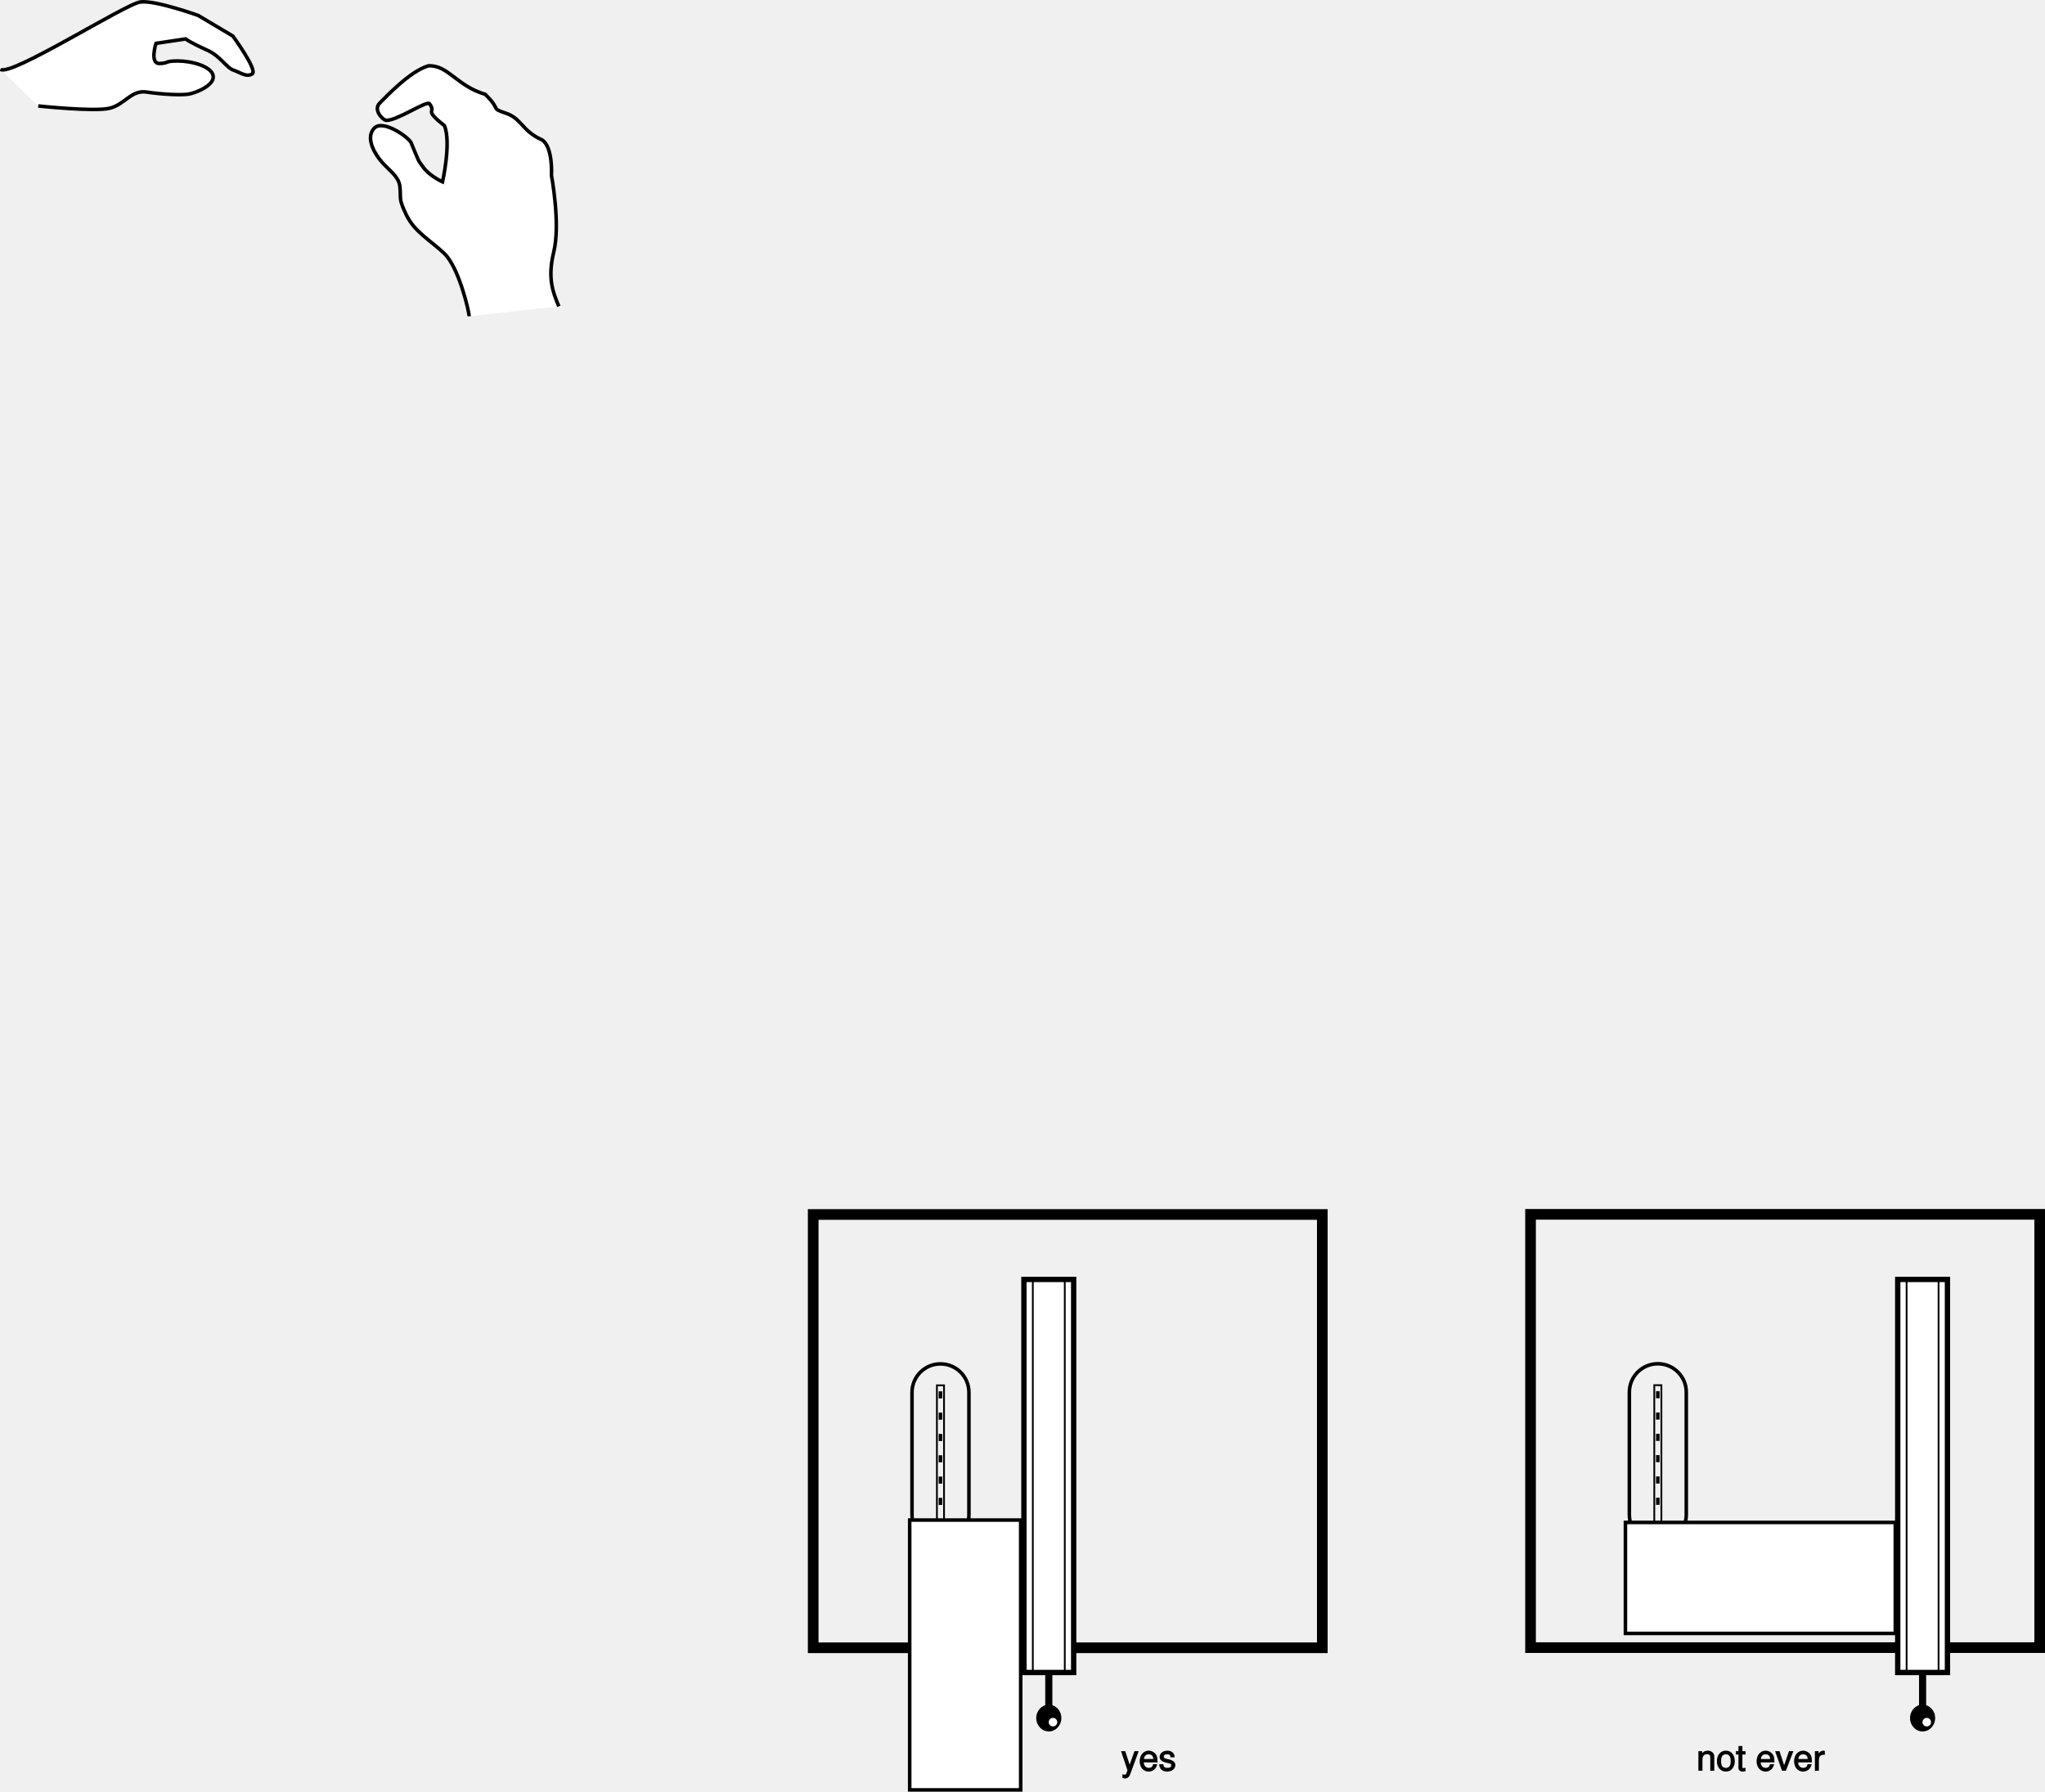
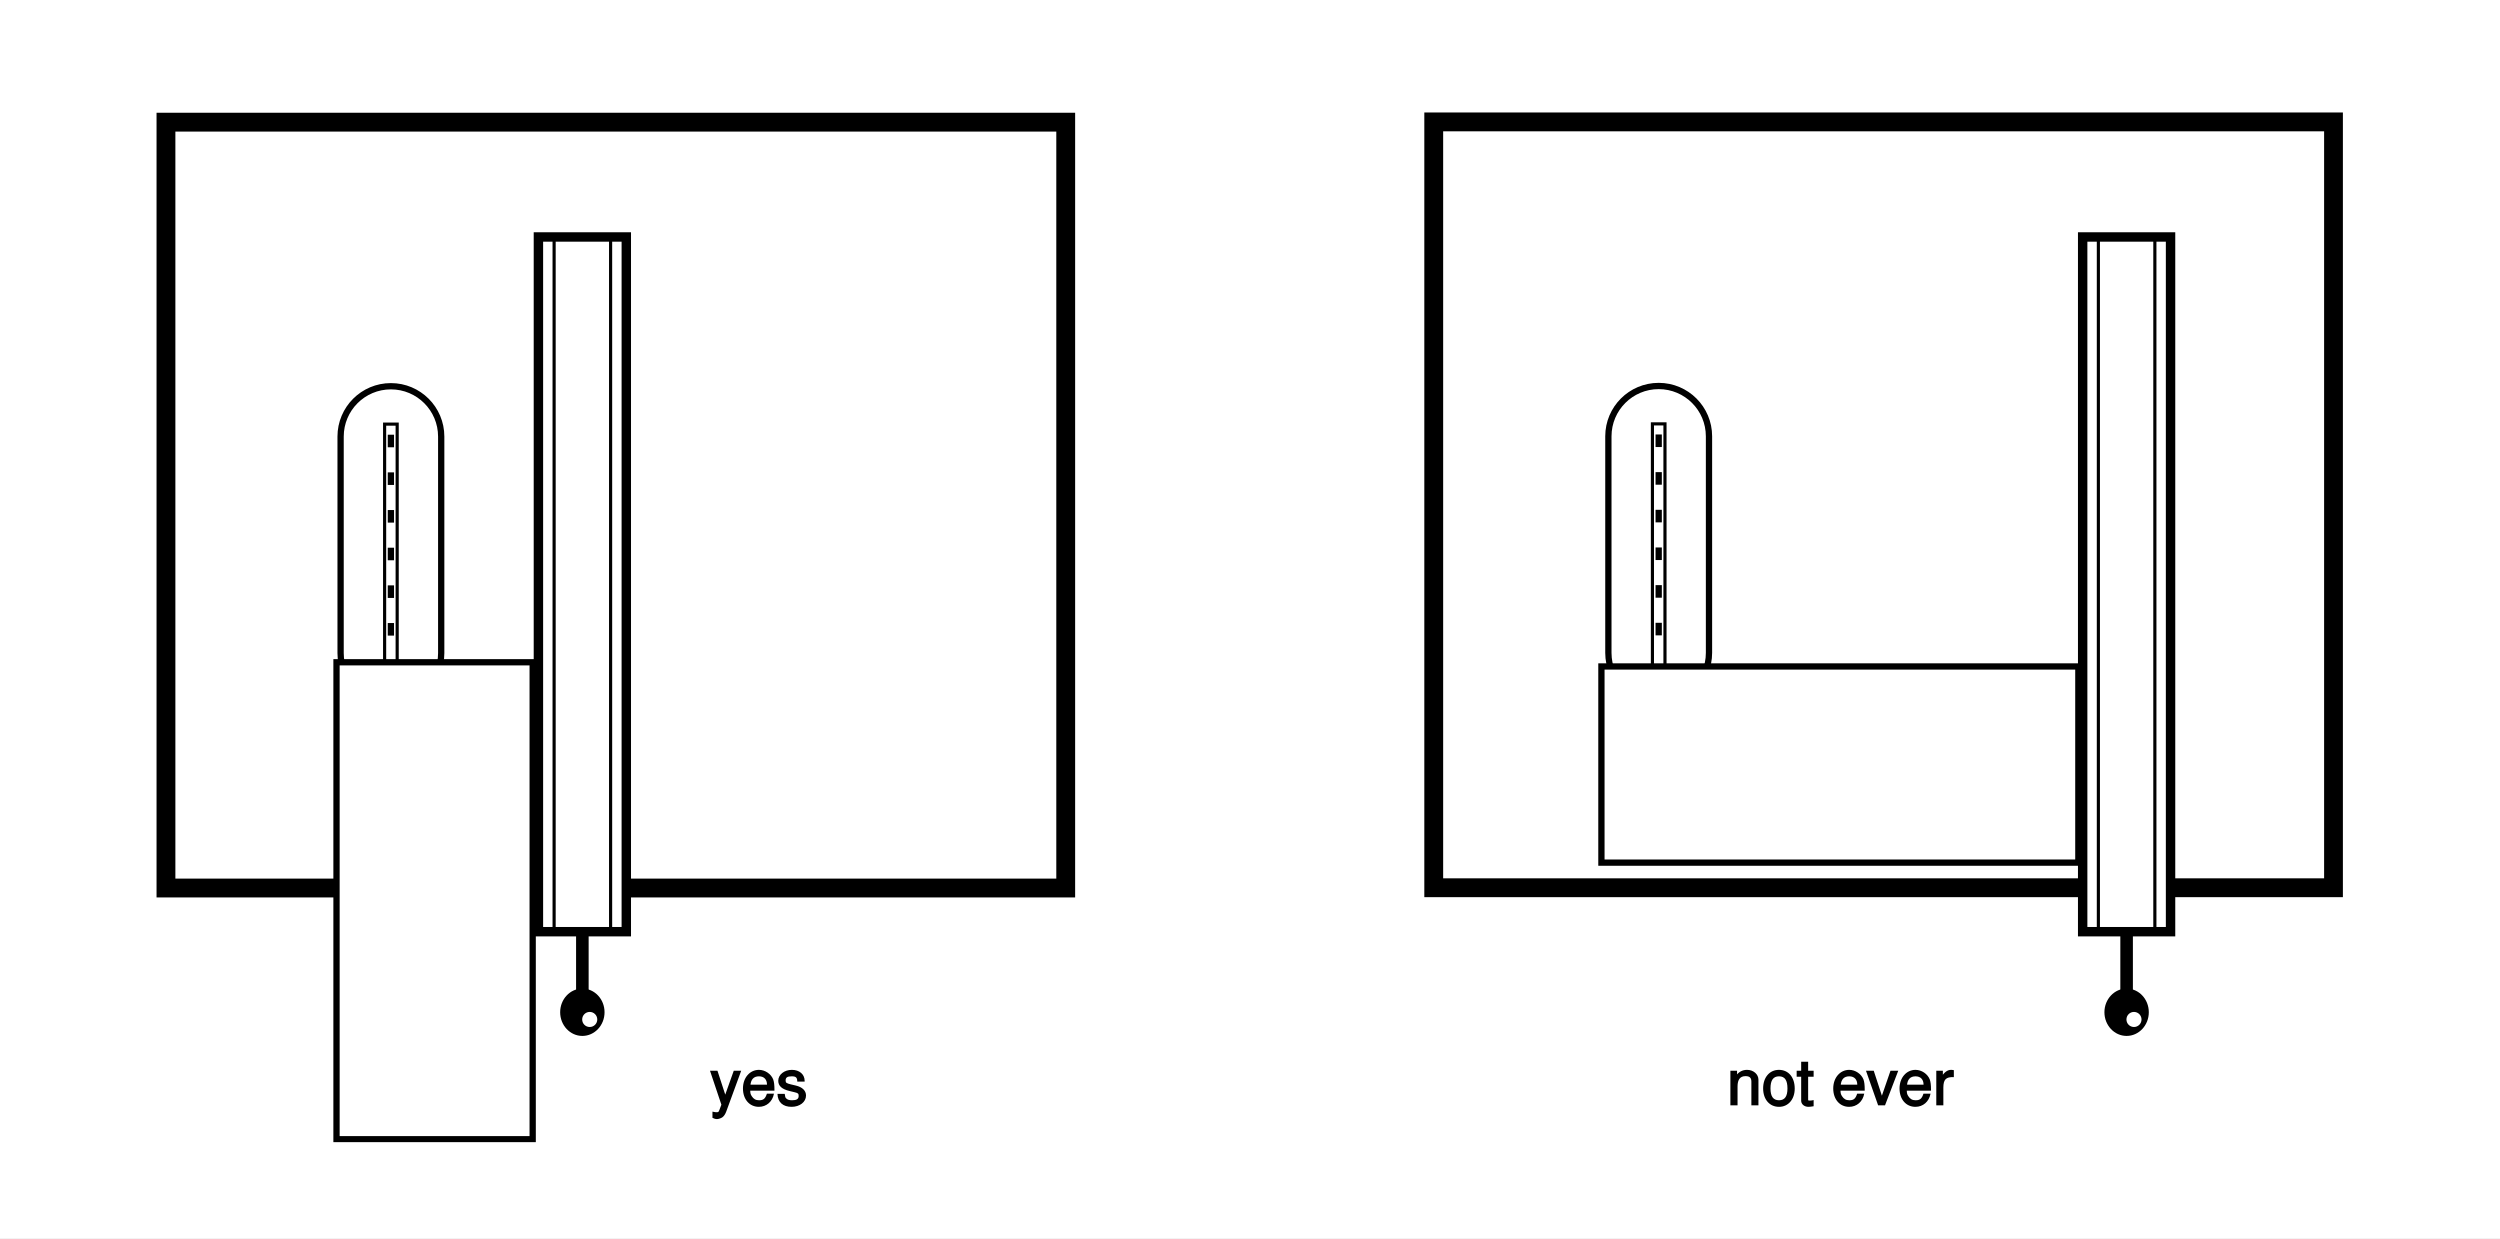
- <svg xmlns="http://www.w3.org/2000/svg" xmlns:xlink="http://www.w3.org/1999/xlink" width="575.73pt" height="504.48pt" viewBox="0 0 575.73 504.48" version="1.1">
-   <defs>
-     <g>
-       <symbol overflow="visible" id="glyph0-0">
-         <path style="stroke:none;" d="" />
-       </symbol>
-       <symbol overflow="visible" id="glyph0-1">
-         <path style="stroke:none;" d="M 3.734 -5.375 L 2.281 -1.297 L 2.562 -1.297 L 1.188 -5.516 L 0 -5.516 L 1.812 -0.109 L 1.5 0.719 C 1.359 1.094 1.328 1.094 0.984 1.094 C 0.844 1.094 0.719 1.062 0.391 1 L 0.391 1.984 C 0.594 2.094 0.875 2.188 1.094 2.188 C 1.375 2.188 1.766 2.047 1.984 1.891 C 2.234 1.703 2.438 1.391 2.594 0.969 L 4.969 -5.516 L 3.781 -5.516 Z M 3.734 -5.375 " />
-       </symbol>
-       <symbol overflow="visible" id="glyph0-2">
-         <path style="stroke:none;" d="M 5.266 -2.469 C 5.266 -3.266 5.203 -3.75 5.062 -4.141 C 4.719 -5 3.781 -5.656 2.797 -5.656 C 1.344 -5.656 0.25 -4.406 0.25 -2.688 C 0.25 -0.953 1.297 0.234 2.781 0.234 C 3.984 0.234 4.953 -0.578 5.188 -1.859 L 4.062 -1.859 C 3.797 -1.031 3.484 -0.812 2.812 -0.812 C 2.281 -0.812 1.938 -1.016 1.656 -1.453 C 1.453 -1.75 1.422 -1.953 1.406 -2.344 L 5.266 -2.344 Z M 1.438 -3.156 C 1.5 -4.125 1.953 -4.625 2.797 -4.625 C 3.641 -4.625 4.078 -4.094 4.078 -3.297 L 1.438 -3.297 Z M 1.438 -3.156 " />
-       </symbol>
-       <symbol overflow="visible" id="glyph0-3">
-         <path style="stroke:none;" d="M 4.516 -3.906 C 4.516 -4.938 3.688 -5.656 2.484 -5.656 C 1.266 -5.656 0.312 -4.891 0.312 -3.922 C 0.312 -3.094 0.891 -2.578 2.125 -2.281 L 2.906 -2.094 C 3.484 -1.953 3.562 -1.875 3.562 -1.5 C 3.562 -1 3.234 -0.812 2.5 -0.812 C 2.047 -0.812 1.766 -0.906 1.562 -1.125 C 1.438 -1.266 1.406 -1.312 1.344 -1.828 L 0.188 -1.828 C 0.234 -0.484 1.062 0.234 2.438 0.234 C 3.75 0.234 4.734 -0.547 4.734 -1.562 C 4.734 -2.344 4.156 -2.906 3.109 -3.156 L 2.312 -3.344 C 1.625 -3.516 1.484 -3.594 1.484 -3.953 C 1.484 -4.453 1.766 -4.625 2.453 -4.625 C 3.125 -4.625 3.328 -4.453 3.344 -3.781 L 4.516 -3.781 Z M 4.516 -3.906 " />
-       </symbol>
-       <symbol overflow="visible" id="glyph0-4">
-         <path style="stroke:none;" d="M 0.547 -5.375 L 0.547 0 L 1.688 0 L 1.688 -3.016 C 1.688 -4.094 2.094 -4.656 2.953 -4.656 C 3.625 -4.656 3.891 -4.391 3.891 -3.766 L 3.891 0 L 5.016 0 L 5.016 -4.094 C 5.016 -4.953 4.219 -5.656 3.203 -5.656 C 2.438 -5.656 1.812 -5.312 1.359 -4.594 L 1.609 -4.484 L 1.609 -5.516 L 0.547 -5.516 Z M 0.547 -5.375 " />
-       </symbol>
-       <symbol overflow="visible" id="glyph0-5">
-         <path style="stroke:none;" d="M 2.719 -5.656 C 1.234 -5.656 0.203 -4.469 0.203 -2.703 C 0.203 -0.938 1.234 0.234 2.734 0.234 C 4.203 0.234 5.234 -0.953 5.234 -2.672 C 5.234 -4.484 4.234 -5.656 2.719 -5.656 Z M 2.734 -4.625 C 3.672 -4.625 4.078 -3.984 4.078 -2.688 C 4.078 -1.438 3.656 -0.812 2.734 -0.812 C 1.797 -0.812 1.375 -1.438 1.375 -2.703 C 1.375 -3.984 1.797 -4.625 2.734 -4.625 Z M 2.734 -4.625 " />
-       </symbol>
-       <symbol overflow="visible" id="glyph0-6">
-         <path style="stroke:none;" d="M 2.547 -5.516 L 1.812 -5.516 L 1.812 -6.953 L 0.703 -6.953 L 0.703 -5.516 L -0.016 -5.516 L -0.016 -4.562 L 0.703 -4.562 L 0.703 -0.734 C 0.703 -0.188 1.203 0.234 1.859 0.234 C 2.078 0.234 2.266 0.203 2.688 0.141 L 2.688 -0.844 C 2.422 -0.781 2.312 -0.766 2.141 -0.766 C 1.781 -0.766 1.812 -0.734 1.812 -1.094 L 1.812 -4.562 L 2.688 -4.562 L 2.688 -5.516 Z M 2.547 -5.516 " />
-       </symbol>
-       <symbol overflow="visible" id="glyph0-7">
-         <path style="stroke:none;" d="" />
-       </symbol>
-       <symbol overflow="visible" id="glyph0-8">
-         <path style="stroke:none;" d="M 2.984 -0.125 L 5.047 -5.516 L 3.812 -5.516 L 2.297 -1.125 L 2.578 -1.125 L 1.141 -5.516 L -0.094 -5.516 L 1.844 0 L 2.938 0 Z M 2.984 -0.125 " />
-       </symbol>
-       <symbol overflow="visible" id="glyph0-9">
-         <path style="stroke:none;" d="M 0.547 -5.375 L 0.547 0 L 1.672 0 L 1.672 -2.844 C 1.688 -4.109 2.062 -4.547 3.344 -4.5 L 3.344 -5.609 C 3.062 -5.656 2.984 -5.656 2.891 -5.656 C 2.344 -5.656 1.828 -5.297 1.344 -4.516 L 1.594 -4.422 L 1.594 -5.516 L 0.547 -5.516 Z M 0.547 -5.375 " />
-       </symbol>
-     </g>
-     <clipPath id="clip1">
-       <path d="M 255 427 L 288 427 L 288 504.48 L 255 504.48 Z M 255 427 " />
-     </clipPath>
-     <clipPath id="clip2">
-       <path d="M 429 340 L 575.73 340 L 575.73 466 L 429 466 Z M 429 340 " />
-     </clipPath>
-   </defs>
-   <g id="surface1">
-     <path style="fill-rule:nonzero;fill:rgb(100%,100%,100%);fill-opacity:1;stroke-width:10;stroke-linecap:butt;stroke-linejoin:miter;stroke:rgb(0%,0%,0%);stroke-opacity:1;stroke-miterlimit:4;" d="M 1320.82 4154.37 C 1320.82 4166.05 1292.5 4291.05 1250.82 4331.05 C 1211.992 4368.355 1167.5 4391.05 1144.141 4439.37 C 1120.82 4487.691 1129.57 4483.745 1125.82 4519.37 C 1122.5 4551.05 1090.82 4567.3 1068.32 4596.675 C 1045.82 4626.05 1032.461 4662.691 1053.945 4684.175 C 1079.18 4709.409 1151.211 4657.691 1157.5 4642.691 C 1180 4588.941 1174.805 4596.441 1192.5 4572.691 C 1210.195 4548.941 1245.82 4532.691 1245.82 4532.691 C 1245.82 4532.691 1271.055 4644.605 1251.055 4691.245 C 1189.297 4739.995 1230.312 4724.488 1209.141 4752.691 C 1201.641 4762.691 1117.305 4704.37 1087.305 4706.05 C 1077.773 4706.558 1049.766 4735.269 1068.945 4754.37 C 1086.953 4772.339 1154.141 4844.37 1205.82 4859.37 C 1260.82 4862.691 1285.82 4802.691 1365.82 4779.37 C 1412.5 4734.37 1379.141 4741.05 1424.141 4726.05 C 1469.141 4711.05 1469.141 4676.05 1525.82 4651.05 C 1557.5 4631.05 1552.5 4551.05 1552.5 4551.05 C 1552.5 4551.05 1578.281 4414.917 1559.141 4336.05 C 1541.914 4264.956 1554.375 4226.519 1573.32 4182.3 " transform="matrix(0.1,0,0,-0.1,0,504.48)" />
-     <path style="fill-rule:nonzero;fill:rgb(100%,100%,100%);fill-opacity:1;stroke-width:10;stroke-linecap:butt;stroke-linejoin:miter;stroke:rgb(0%,0%,0%);stroke-opacity:1;stroke-miterlimit:4;" d="M 107.695 4746.441 C 107.695 4746.441 264.375 4729.8 307.695 4739.8 C 351.016 4749.8 369.375 4792.3 412.695 4785.62 C 456.016 4778.941 511.016 4776.441 531.016 4779.8 C 551.016 4783.12 603.516 4803.941 600.195 4830.62 C 596.875 4857.3 541.016 4873.12 501.016 4873.12 C 461.016 4873.12 477.5 4866.87 449.141 4866.05 C 420.82 4865.191 439.141 4922.691 439.141 4922.691 L 522.695 4935.191 C 522.695 4935.191 531.406 4927.105 584.258 4903.081 C 620.938 4886.441 637.383 4853.941 657.383 4847.261 C 677.383 4840.581 693.281 4826.636 709.922 4836.636 C 726.602 4846.636 655.508 4943.316 655.508 4943.316 L 558.125 5001.245 C 558.125 5001.245 438.32 5044.37 395.82 5039.37 C 353.32 5034.37 27.695 4826.441 1.016 4849.8 " transform="matrix(0.1,0,0,-0.1,0,504.48)" />
-     <path style="fill:none;stroke-width:30;stroke-linecap:butt;stroke-linejoin:miter;stroke:rgb(0%,0%,0%);stroke-opacity:1;stroke-miterlimit:4;" d="M 3722.695 405.191 L 3722.695 1625.191 L 2289.375 1625.191 L 2289.375 405.191 Z M 3722.695 405.191 " transform="matrix(0.1,0,0,-0.1,0,504.48)" />
-     <path style="fill:none;stroke-width:10;stroke-linecap:butt;stroke-linejoin:miter;stroke:rgb(0%,0%,0%);stroke-opacity:1;stroke-miterlimit:4;" d="M 2727.852 779.37 C 2727.852 735.112 2691.953 699.253 2647.695 699.253 C 2603.438 699.253 2567.578 735.112 2567.578 779.37 L 2567.578 1124.37 C 2567.578 1168.628 2603.438 1204.527 2647.695 1204.527 C 2691.953 1204.527 2727.852 1168.628 2727.852 1124.37 Z M 2727.852 779.37 " transform="matrix(0.1,0,0,-0.1,0,504.48)" />
-     <path style="fill:none;stroke-width:5;stroke-linecap:butt;stroke-linejoin:miter;stroke:rgb(0%,0%,0%);stroke-opacity:1;stroke-miterlimit:4;" d="M 2657.695 756.675 L 2657.695 1144.175 L 2637.695 1144.175 L 2637.695 756.675 Z M 2657.695 756.675 " transform="matrix(0.1,0,0,-0.1,0,504.48)" />
-     <path style=" stroke:none;fill-rule:nonzero;fill:rgb(100%,100%,100%);fill-opacity:1;" d="M 287.355 503.98 L 287.355 428 L 256.105 428 L 256.105 503.98 L 287.355 503.98 " />
-     <g clip-path="url(#clip1)" clip-rule="nonzero">
-       <path style="fill:none;stroke-width:10;stroke-linecap:butt;stroke-linejoin:miter;stroke:rgb(0%,0%,0%);stroke-opacity:1;stroke-miterlimit:4;" d="M 2873.555 4.995 L 2873.555 764.8 L 2561.055 764.8 L 2561.055 4.995 Z M 2873.555 4.995 " transform="matrix(0.1,0,0,-0.1,0,504.48)" />
-     </g>
-     <path style="fill:none;stroke-width:10;stroke-linecap:butt;stroke-linejoin:miter;stroke:rgb(0%,0%,0%);stroke-opacity:1;stroke-dasharray:20,40,20,40;stroke-miterlimit:4;" d="M 2647.695 1127.3 L 2647.695 774.8 " transform="matrix(0.1,0,0,-0.1,0,504.48)" />
-     <g clip-path="url(#clip2)" clip-rule="nonzero">
-       <path style="fill:none;stroke-width:30;stroke-linecap:butt;stroke-linejoin:miter;stroke:rgb(0%,0%,0%);stroke-opacity:1;stroke-miterlimit:4;" d="M 5742.305 405.62 L 5742.305 1625.62 L 4308.945 1625.62 L 4308.945 405.62 Z M 5742.305 405.62 " transform="matrix(0.1,0,0,-0.1,0,504.48)" />
-     </g>
-     <path style="fill:none;stroke-width:10;stroke-linecap:butt;stroke-linejoin:miter;stroke:rgb(0%,0%,0%);stroke-opacity:1;stroke-miterlimit:4;" d="M 4747.422 779.8 C 4747.422 735.542 4711.523 699.644 4667.305 699.644 C 4623.047 699.644 4587.148 735.542 4587.148 779.8 L 4587.148 1124.8 C 4587.148 1169.058 4623.047 1204.917 4667.305 1204.917 C 4711.523 1204.917 4747.422 1169.058 4747.422 1124.8 Z M 4747.422 779.8 " transform="matrix(0.1,0,0,-0.1,0,504.48)" />
-     <path style="fill:none;stroke-width:5;stroke-linecap:butt;stroke-linejoin:miter;stroke:rgb(0%,0%,0%);stroke-opacity:1;stroke-miterlimit:4;" d="M 4677.305 757.066 L 4677.305 1144.566 L 4657.305 1144.566 L 4657.305 757.066 Z M 4677.305 757.066 " transform="matrix(0.1,0,0,-0.1,0,504.48)" />
-     <path style=" stroke:none;fill-rule:nonzero;fill:rgb(100%,100%,100%);fill-opacity:1;" d="M 457.605 459.918 L 533.582 459.918 L 533.582 428.668 L 457.605 428.668 L 457.605 459.918 " />
-     <path style="fill:none;stroke-width:10;stroke-linecap:butt;stroke-linejoin:miter;stroke:rgb(0%,0%,0%);stroke-opacity:1;stroke-miterlimit:4;" d="M 4576.055 445.62 L 5335.82 445.62 L 5335.82 758.12 L 4576.055 758.12 Z M 4576.055 445.62 " transform="matrix(0.1,0,0,-0.1,0,504.48)" />
-     <path style="fill:none;stroke-width:10;stroke-linecap:butt;stroke-linejoin:miter;stroke:rgb(0%,0%,0%);stroke-opacity:1;stroke-dasharray:20,40,20,40;stroke-miterlimit:4;" d="M 4667.305 1127.691 L 4667.305 775.191 " transform="matrix(0.1,0,0,-0.1,0,504.48)" />
-     <path style=" stroke:none;fill-rule:nonzero;fill:rgb(100%,100%,100%);fill-opacity:1;" d="M 288.27 360.25 L 288.27 470.918 L 302.27 470.918 L 302.27 360.25 L 288.27 360.25 " />
-     <path style="fill:none;stroke-width:15;stroke-linecap:butt;stroke-linejoin:miter;stroke:rgb(0%,0%,0%);stroke-opacity:1;stroke-miterlimit:4;" d="M 2882.695 1442.3 L 2882.695 335.62 L 3022.695 335.62 L 3022.695 1442.3 Z M 2882.695 1442.3 " transform="matrix(0.1,0,0,-0.1,0,504.48)" />
-     <path style=" stroke:none;fill-rule:nonzero;fill:rgb(0%,0%,0%);fill-opacity:1;" d="M 295.27 487.523 C 297.223 487.523 298.805 485.832 298.805 483.75 C 298.805 481.668 297.223 479.98 295.27 479.98 C 293.316 479.98 291.734 481.668 291.734 483.75 C 291.734 485.832 293.316 487.523 295.27 487.523 " />
-     <path style="fill:none;stroke-width:20;stroke-linecap:square;stroke-linejoin:miter;stroke:rgb(0%,0%,0%);stroke-opacity:1;stroke-miterlimit:4;" d="M 2952.695 244.995 L 2952.695 330.62 " transform="matrix(0.1,0,0,-0.1,0,504.48)" />
-     <path style=" stroke:none;fill-rule:nonzero;fill:rgb(100%,100%,100%);fill-opacity:1;" d="M 296.441 486.102 C 297.105 486.102 297.645 485.566 297.645 484.902 C 297.645 484.238 297.105 483.699 296.441 483.699 C 295.777 483.699 295.242 484.238 295.242 484.902 C 295.242 485.566 295.777 486.102 296.441 486.102 " />
-     <path style="fill:none;stroke-width:5;stroke-linecap:square;stroke-linejoin:miter;stroke:rgb(0%,0%,0%);stroke-opacity:1;stroke-miterlimit:4;" d="M 2997.695 335.62 L 2997.695 1443.12 L 2907.695 1443.12 L 2907.695 335.62 Z M 2997.695 335.62 " transform="matrix(0.1,0,0,-0.1,0,504.48)" />
-     <path style=" stroke:none;fill-rule:nonzero;fill:rgb(100%,100%,100%);fill-opacity:1;" d="M 534.27 360.25 L 534.27 470.918 L 548.27 470.918 L 548.27 360.25 L 534.27 360.25 " />
-     <path style="fill:none;stroke-width:15;stroke-linecap:butt;stroke-linejoin:miter;stroke:rgb(0%,0%,0%);stroke-opacity:1;stroke-miterlimit:4;" d="M 5342.695 1442.3 L 5342.695 335.62 L 5482.695 335.62 L 5482.695 1442.3 Z M 5342.695 1442.3 " transform="matrix(0.1,0,0,-0.1,0,504.48)" />
-     <path style=" stroke:none;fill-rule:nonzero;fill:rgb(0%,0%,0%);fill-opacity:1;" d="M 541.27 487.523 C 543.223 487.523 544.805 485.832 544.805 483.75 C 544.805 481.668 543.223 479.98 541.27 479.98 C 539.316 479.98 537.734 481.668 537.734 483.75 C 537.734 485.832 539.316 487.523 541.27 487.523 " />
-     <path style="fill:none;stroke-width:20;stroke-linecap:square;stroke-linejoin:miter;stroke:rgb(0%,0%,0%);stroke-opacity:1;stroke-miterlimit:4;" d="M 5412.695 244.995 L 5412.695 330.62 " transform="matrix(0.1,0,0,-0.1,0,504.48)" />
-     <path style=" stroke:none;fill-rule:nonzero;fill:rgb(100%,100%,100%);fill-opacity:1;" d="M 542.441 486.102 C 543.105 486.102 543.645 485.566 543.645 484.902 C 543.645 484.238 543.105 483.699 542.441 483.699 C 541.777 483.699 541.242 484.238 541.242 484.902 C 541.242 485.566 541.777 486.102 542.441 486.102 " />
-     <path style="fill:none;stroke-width:5;stroke-linecap:square;stroke-linejoin:miter;stroke:rgb(0%,0%,0%);stroke-opacity:1;stroke-miterlimit:4;" d="M 5457.695 335.62 L 5457.695 1443.12 L 5367.695 1443.12 L 5367.695 335.62 Z M 5457.695 335.62 " transform="matrix(0.1,0,0,-0.1,0,504.48)" />
-     <g style="fill:rgb(0%,0%,0%);fill-opacity:1;">
-       <use xlink:href="#glyph0-1" x="315.604" y="498.584" />
-       <use xlink:href="#glyph0-2" x="320.604" y="498.584" />
-       <use xlink:href="#glyph0-3" x="326.164" y="498.584" />
-     </g>
-     <g style="fill:rgb(0%,0%,0%);fill-opacity:1;">
-       <use xlink:href="#glyph0-4" x="477.604" y="498.584" />
-       <use xlink:href="#glyph0-5" x="483.164" y="498.584" />
-       <use xlink:href="#glyph0-6" x="488.724" y="498.584" />
-       <use xlink:href="#glyph0-7" x="491.504" y="498.584" />
-       <use xlink:href="#glyph0-2" x="494.284" y="498.584" />
-       <use xlink:href="#glyph0-8" x="499.844" y="498.584" />
-       <use xlink:href="#glyph0-2" x="504.844" y="498.584" />
-       <use xlink:href="#glyph0-9" x="510.404" y="498.584" />
-     </g>
+ <svg xmlns="http://www.w3.org/2000/svg" width="531" height="263" viewBox="0 0 531 263" fill="none">
+   <rect width="531" height="263" fill="white" />
+   <path d="M226.359 188.615V25.948H35.25V188.615H226.359Z" stroke="black" stroke-width="4" />
+   <path d="M93.713 138.724C93.713 144.625 88.927 149.406 83.026 149.406C77.125 149.406 72.344 144.625 72.344 138.724V92.724C72.344 86.823 77.125 82.036 83.026 82.036C88.927 82.036 93.713 86.823 93.713 92.724V138.724Z" stroke="black" stroke-width="1.333" />
+   <path d="M84.359 141.75V90.083H81.693V141.75H84.359Z" stroke="black" stroke-width="0.667" />
+   <path d="M113.141 241.974V140.667H71.474V241.974H113.141Z" fill="white" />
+   <mask id="mask0_547_650" style="mask-type:luminance" maskUnits="userSpaceOnUse" x="70" y="139" width="44" height="104">
+     <path d="M70 139.333H114V242.641H70V139.333Z" fill="white" />
+   </mask>
+   <g mask="url(#mask0_547_650)">
+     <path d="M113.141 241.974V140.666H71.474V241.974H113.141Z" stroke="black" stroke-width="1.333" />
  </g>
+   <path d="M83.026 92.333V139.333" stroke="black" stroke-width="1.333" stroke-dasharray="2.67 5.33 2.67 5.33" />
+   <mask id="mask1_547_650" style="mask-type:luminance" maskUnits="userSpaceOnUse" x="302" y="23" width="196" height="169">
+     <path d="M302 23.333H497.641V191.333H302V23.333Z" fill="white" />
+   </mask>
+   <g mask="url(#mask1_547_650)">
+     <path d="M495.641 188.557V25.891H304.526V188.557H495.641Z" stroke="black" stroke-width="4" />
+   </g>
+   <path d="M362.99 138.667C362.99 144.568 358.203 149.354 352.307 149.354C346.406 149.354 341.62 144.568 341.62 138.667V92.667C341.62 86.766 346.406 81.984 352.307 81.984C358.203 81.984 362.99 86.766 362.99 92.667V138.667Z" stroke="black" stroke-width="1.333" />
+   <path d="M353.641 141.698V90.031H350.974V141.698H353.641Z" stroke="black" stroke-width="0.667" />
+   <path d="M340.141 183.224H441.443V141.557H340.141V183.224Z" fill="white" />
+   <path d="M340.141 183.224H441.443V141.557H340.141V183.224Z" stroke="black" stroke-width="1.333" />
+   <path d="M352.307 92.281V139.281" stroke="black" stroke-width="1.333" stroke-dasharray="2.67 5.33 2.67 5.33" />
+   <path d="M114.359 50.333V197.891H133.026V50.333H114.359Z" fill="white" />
+   <path d="M114.359 50.333V197.891H133.026V50.333H114.359Z" stroke="black" stroke-width="2" />
+   <path d="M123.693 220.031C126.297 220.031 128.406 217.776 128.406 215C128.406 212.224 126.297 209.974 123.693 209.974C121.089 209.974 118.979 212.224 118.979 215C118.979 217.776 121.089 220.031 123.693 220.031Z" fill="black" />
+   <path d="M123.693 209.974V198.557" stroke="black" stroke-width="2.667" stroke-linecap="square" />
+   <path d="M125.255 218.135C126.141 218.135 126.859 217.422 126.859 216.537C126.859 215.651 126.141 214.932 125.255 214.932C124.37 214.932 123.656 215.651 123.656 216.537C123.656 217.422 124.37 218.135 125.255 218.135Z" fill="white" />
+   <path d="M129.693 197.891V50.224H117.693V197.891H129.693Z" stroke="black" stroke-width="0.667" stroke-linecap="square" />
+   <path d="M442.359 50.333V197.891H461.026V50.333H442.359Z" fill="white" />
+   <path d="M442.359 50.333V197.891H461.026V50.333H442.359Z" stroke="black" stroke-width="2" />
+   <path d="M451.693 220.031C454.297 220.031 456.406 217.776 456.406 215C456.406 212.224 454.297 209.974 451.693 209.974C449.089 209.974 446.979 212.224 446.979 215C446.979 217.776 449.089 220.031 451.693 220.031Z" fill="black" />
+   <path d="M451.693 209.974V198.557" stroke="black" stroke-width="2.667" stroke-linecap="square" />
+   <path d="M453.255 218.135C454.141 218.135 454.859 217.422 454.859 216.537C454.859 215.651 454.141 214.932 453.255 214.932C452.37 214.932 451.656 215.651 451.656 216.537C451.656 217.422 452.37 218.135 453.255 218.135Z" fill="white" />
+   <path d="M457.693 197.891V50.224H445.693V197.891H457.693Z" stroke="black" stroke-width="0.667" stroke-linecap="square" />
+   <path d="M155.784 227.612L153.847 233.05H154.222L152.389 227.425H150.805L153.222 234.633L152.805 235.737C152.618 236.237 152.576 236.237 152.118 236.237C151.93 236.237 151.764 236.196 151.326 236.112V237.425C151.597 237.571 151.972 237.696 152.264 237.696C152.639 237.696 153.159 237.508 153.451 237.3C153.784 237.05 154.055 236.633 154.264 236.071L157.43 227.425H155.847L155.784 227.612Z" fill="black" />
+   <path d="M164.493 231.487C164.493 230.425 164.409 229.779 164.222 229.258C163.764 228.112 162.514 227.237 161.201 227.237C159.264 227.237 157.805 228.904 157.805 231.196C157.805 233.508 159.201 235.091 161.18 235.091C162.784 235.091 164.076 234.008 164.389 232.3H162.889C162.534 233.404 162.118 233.696 161.222 233.696C160.514 233.696 160.055 233.425 159.68 232.841C159.409 232.446 159.368 232.175 159.347 231.654H164.493V231.487ZM159.389 230.571C159.472 229.279 160.076 228.612 161.201 228.612C162.326 228.612 162.909 229.321 162.909 230.383H159.389V230.571Z" fill="black" />
+   <path d="M170.906 229.571C170.906 228.196 169.802 227.237 168.198 227.237C166.573 227.237 165.302 228.258 165.302 229.55C165.302 230.654 166.073 231.341 167.719 231.737L168.76 231.987C169.531 232.175 169.635 232.279 169.635 232.779C169.635 233.446 169.198 233.696 168.219 233.696C167.615 233.696 167.24 233.571 166.969 233.279C166.802 233.091 166.76 233.029 166.677 232.341H165.135C165.198 234.133 166.302 235.091 168.135 235.091C169.885 235.091 171.198 234.05 171.198 232.696C171.198 231.654 170.427 230.904 169.031 230.571L167.969 230.321C167.052 230.091 166.865 229.987 166.865 229.508C166.865 228.841 167.24 228.612 168.156 228.612C169.052 228.612 169.323 228.841 169.344 229.737H170.906V229.571Z" fill="black" />
+   <path d="M367.534 227.612V234.779H369.055V230.758C369.055 229.321 369.597 228.571 370.743 228.571C371.639 228.571 371.993 228.925 371.993 229.758V234.779H373.493V229.321C373.493 228.175 372.43 227.237 371.076 227.237C370.055 227.237 369.222 227.696 368.618 228.654L368.951 228.8V227.425H367.534V227.612Z" fill="black" />
+   <path d="M377.844 227.237C375.865 227.237 374.49 228.821 374.49 231.175C374.49 233.529 375.865 235.092 377.865 235.092C379.823 235.092 381.198 233.508 381.198 231.217C381.198 228.8 379.865 227.237 377.844 227.237ZM377.865 228.612C379.115 228.612 379.656 229.467 379.656 231.196C379.656 232.862 379.094 233.696 377.865 233.696C376.615 233.696 376.052 232.862 376.052 231.175C376.052 229.467 376.615 228.612 377.865 228.612Z" fill="black" />
+   <path d="M385.028 227.425H384.049V225.508H382.569V227.425H381.611V228.696H382.569V233.8C382.569 234.529 383.236 235.092 384.111 235.092C384.403 235.092 384.653 235.05 385.215 234.967V233.654C384.861 233.737 384.715 233.758 384.486 233.758C384.007 233.758 384.049 233.8 384.049 233.321V228.696H385.215V227.425H385.028Z" fill="black" />
+   <path d="M396.066 231.487C396.066 230.425 395.983 229.779 395.795 229.258C395.337 228.112 394.087 227.237 392.774 227.237C390.837 227.237 389.379 228.904 389.379 231.196C389.379 233.508 390.774 235.092 392.754 235.092C394.358 235.092 395.649 234.008 395.962 232.3H394.462C394.108 233.404 393.691 233.696 392.795 233.696C392.087 233.696 391.629 233.425 391.254 232.842C390.983 232.446 390.941 232.175 390.92 231.654H396.066V231.487ZM390.962 230.571C391.045 229.279 391.649 228.612 392.774 228.612C393.899 228.612 394.483 229.321 394.483 230.383H390.962V230.571Z" fill="black" />
+   <path d="M400.438 234.612L403.188 227.425H401.542L399.521 233.279H399.896L397.98 227.425H396.334L398.917 234.779H400.375L400.438 234.612Z" fill="black" />
+   <path d="M410.146 231.487C410.146 230.425 410.063 229.779 409.875 229.258C409.417 228.112 408.167 227.237 406.855 227.237C404.917 227.237 403.459 228.904 403.459 231.196C403.459 233.508 404.855 235.092 406.834 235.092C408.438 235.092 409.73 234.008 410.042 232.3H408.542C408.188 233.404 407.771 233.696 406.875 233.696C406.167 233.696 405.709 233.425 405.334 232.842C405.063 232.446 405.021 232.175 405 231.654H410.146V231.487ZM405.042 230.571C405.125 229.279 405.73 228.612 406.855 228.612C407.98 228.612 408.563 229.321 408.563 230.383H405.042V230.571Z" fill="black" />
+   <path d="M411.268 227.612V234.779H412.768V230.987C412.789 229.3 413.289 228.717 414.997 228.779V227.3C414.622 227.237 414.518 227.237 414.393 227.237C413.664 227.237 412.976 227.717 412.33 228.758L412.664 228.883V227.425H411.268V227.612Z" fill="black" />
</svg>
